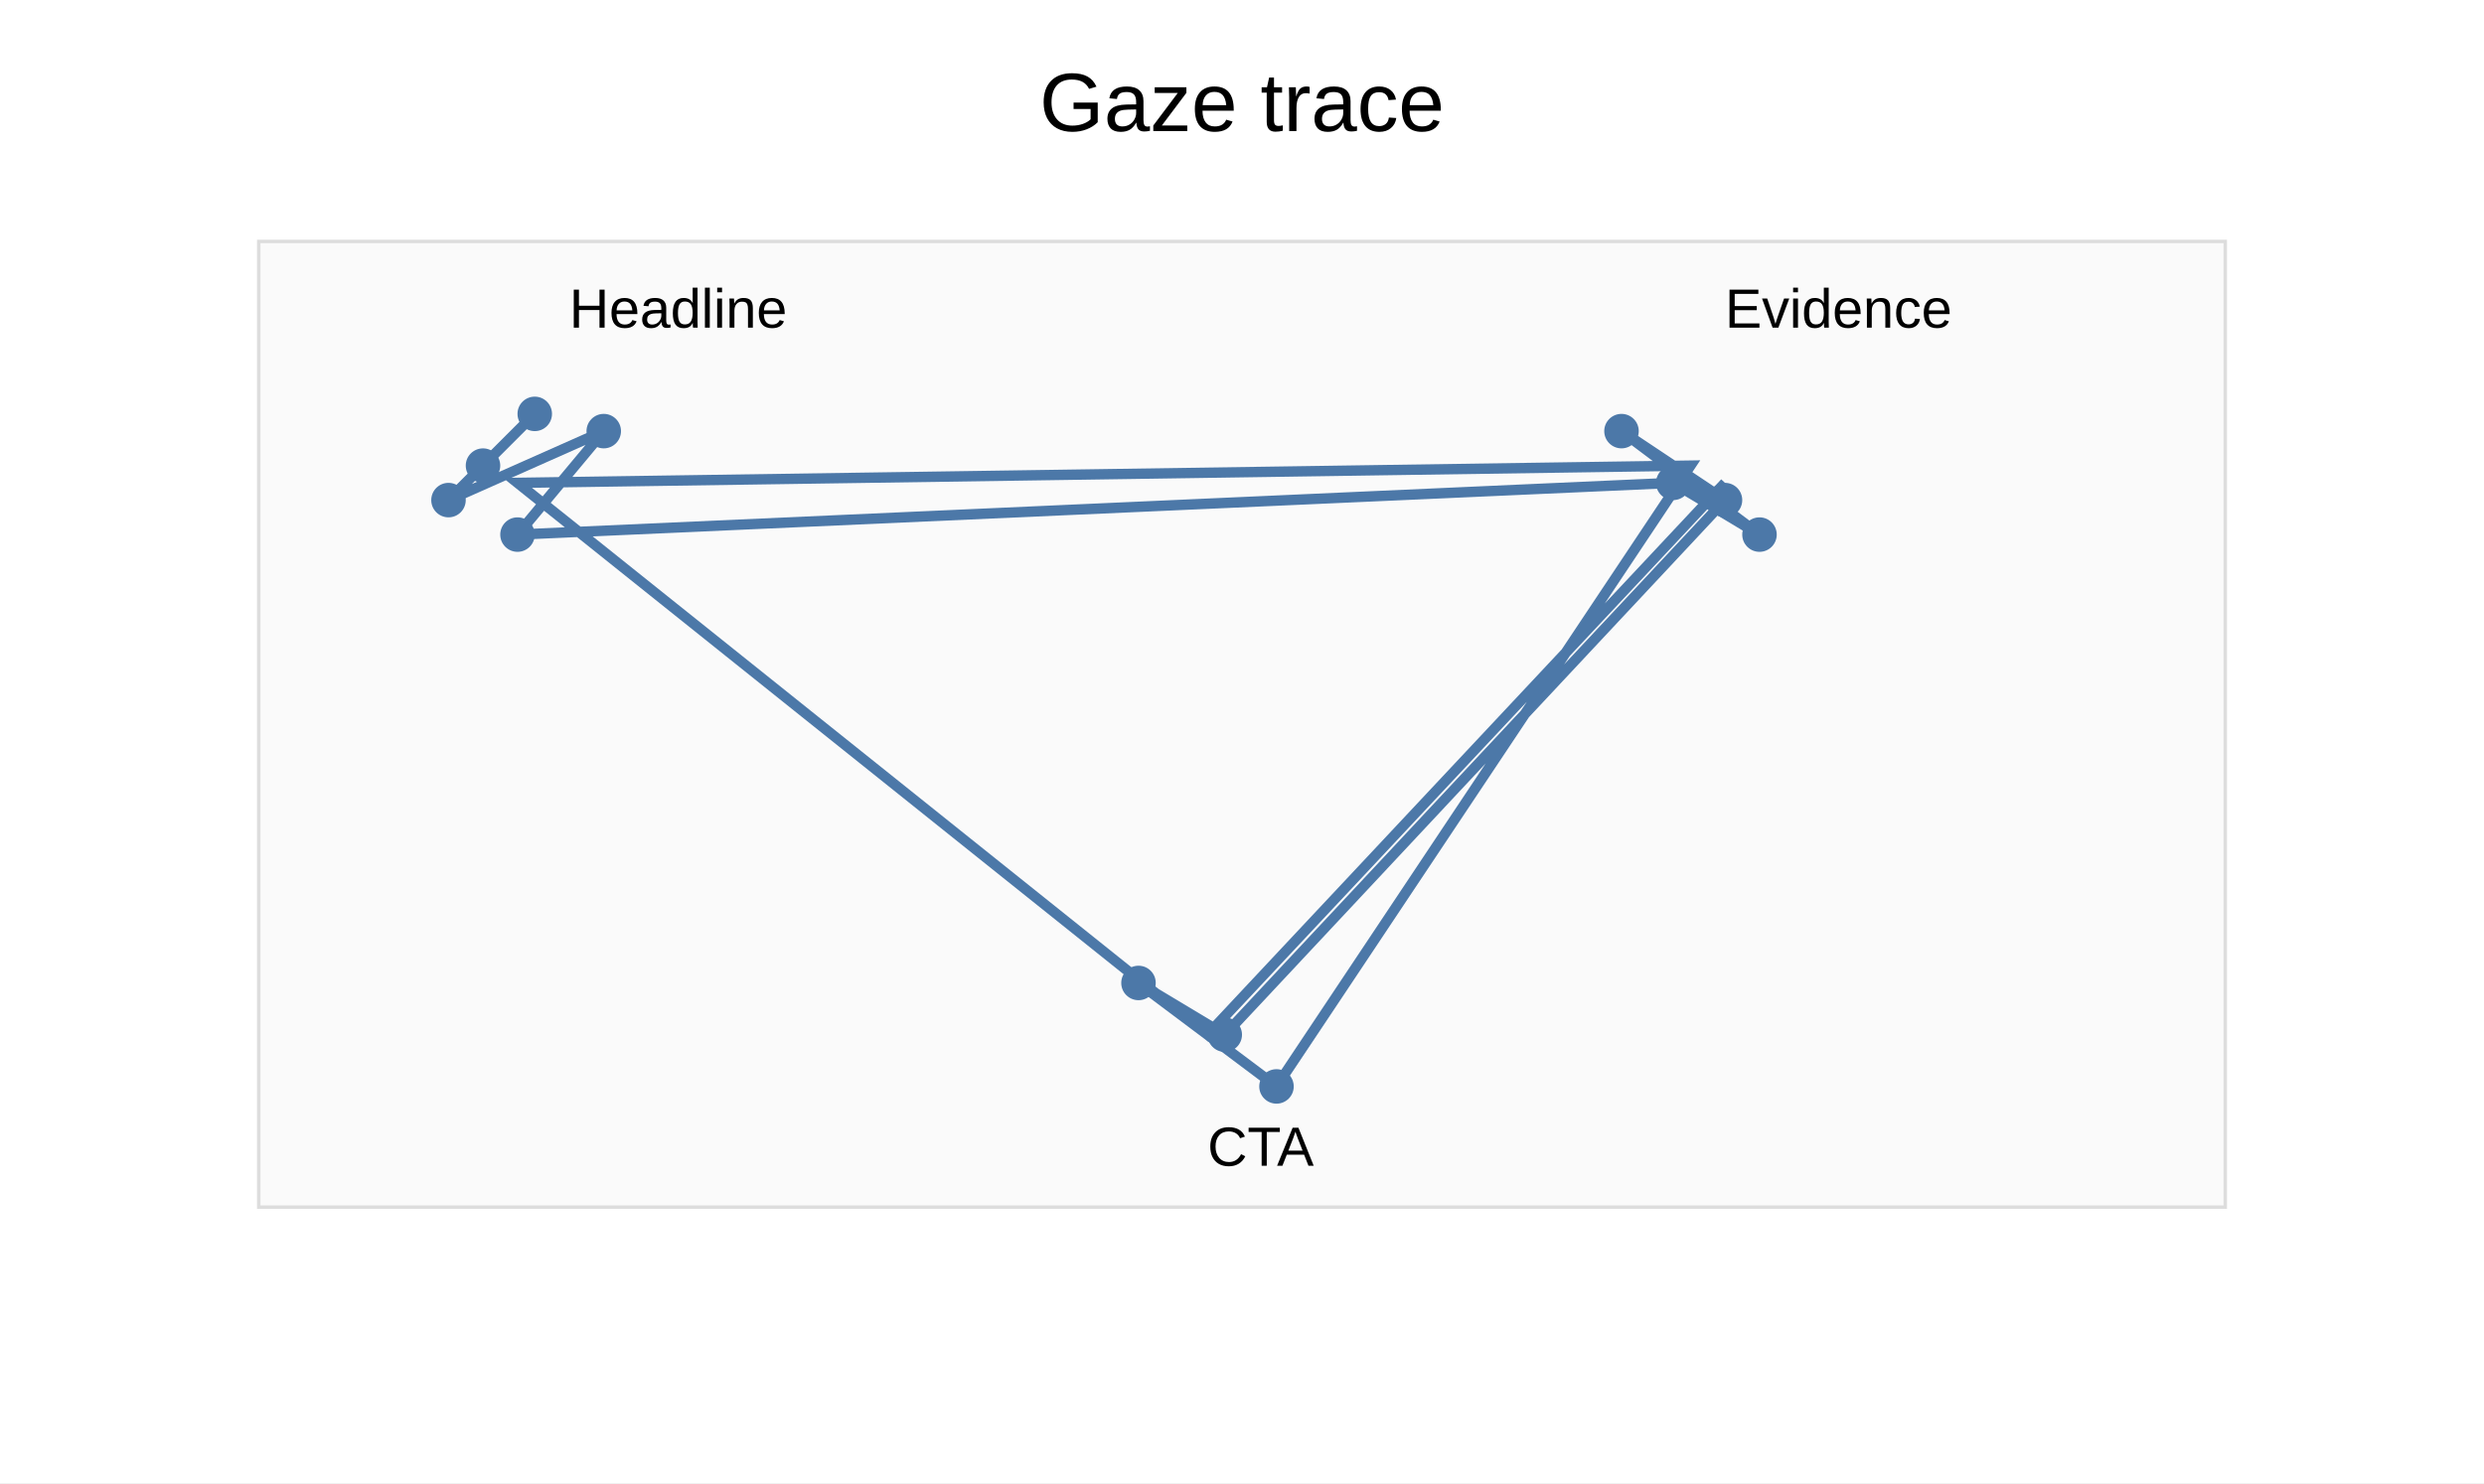
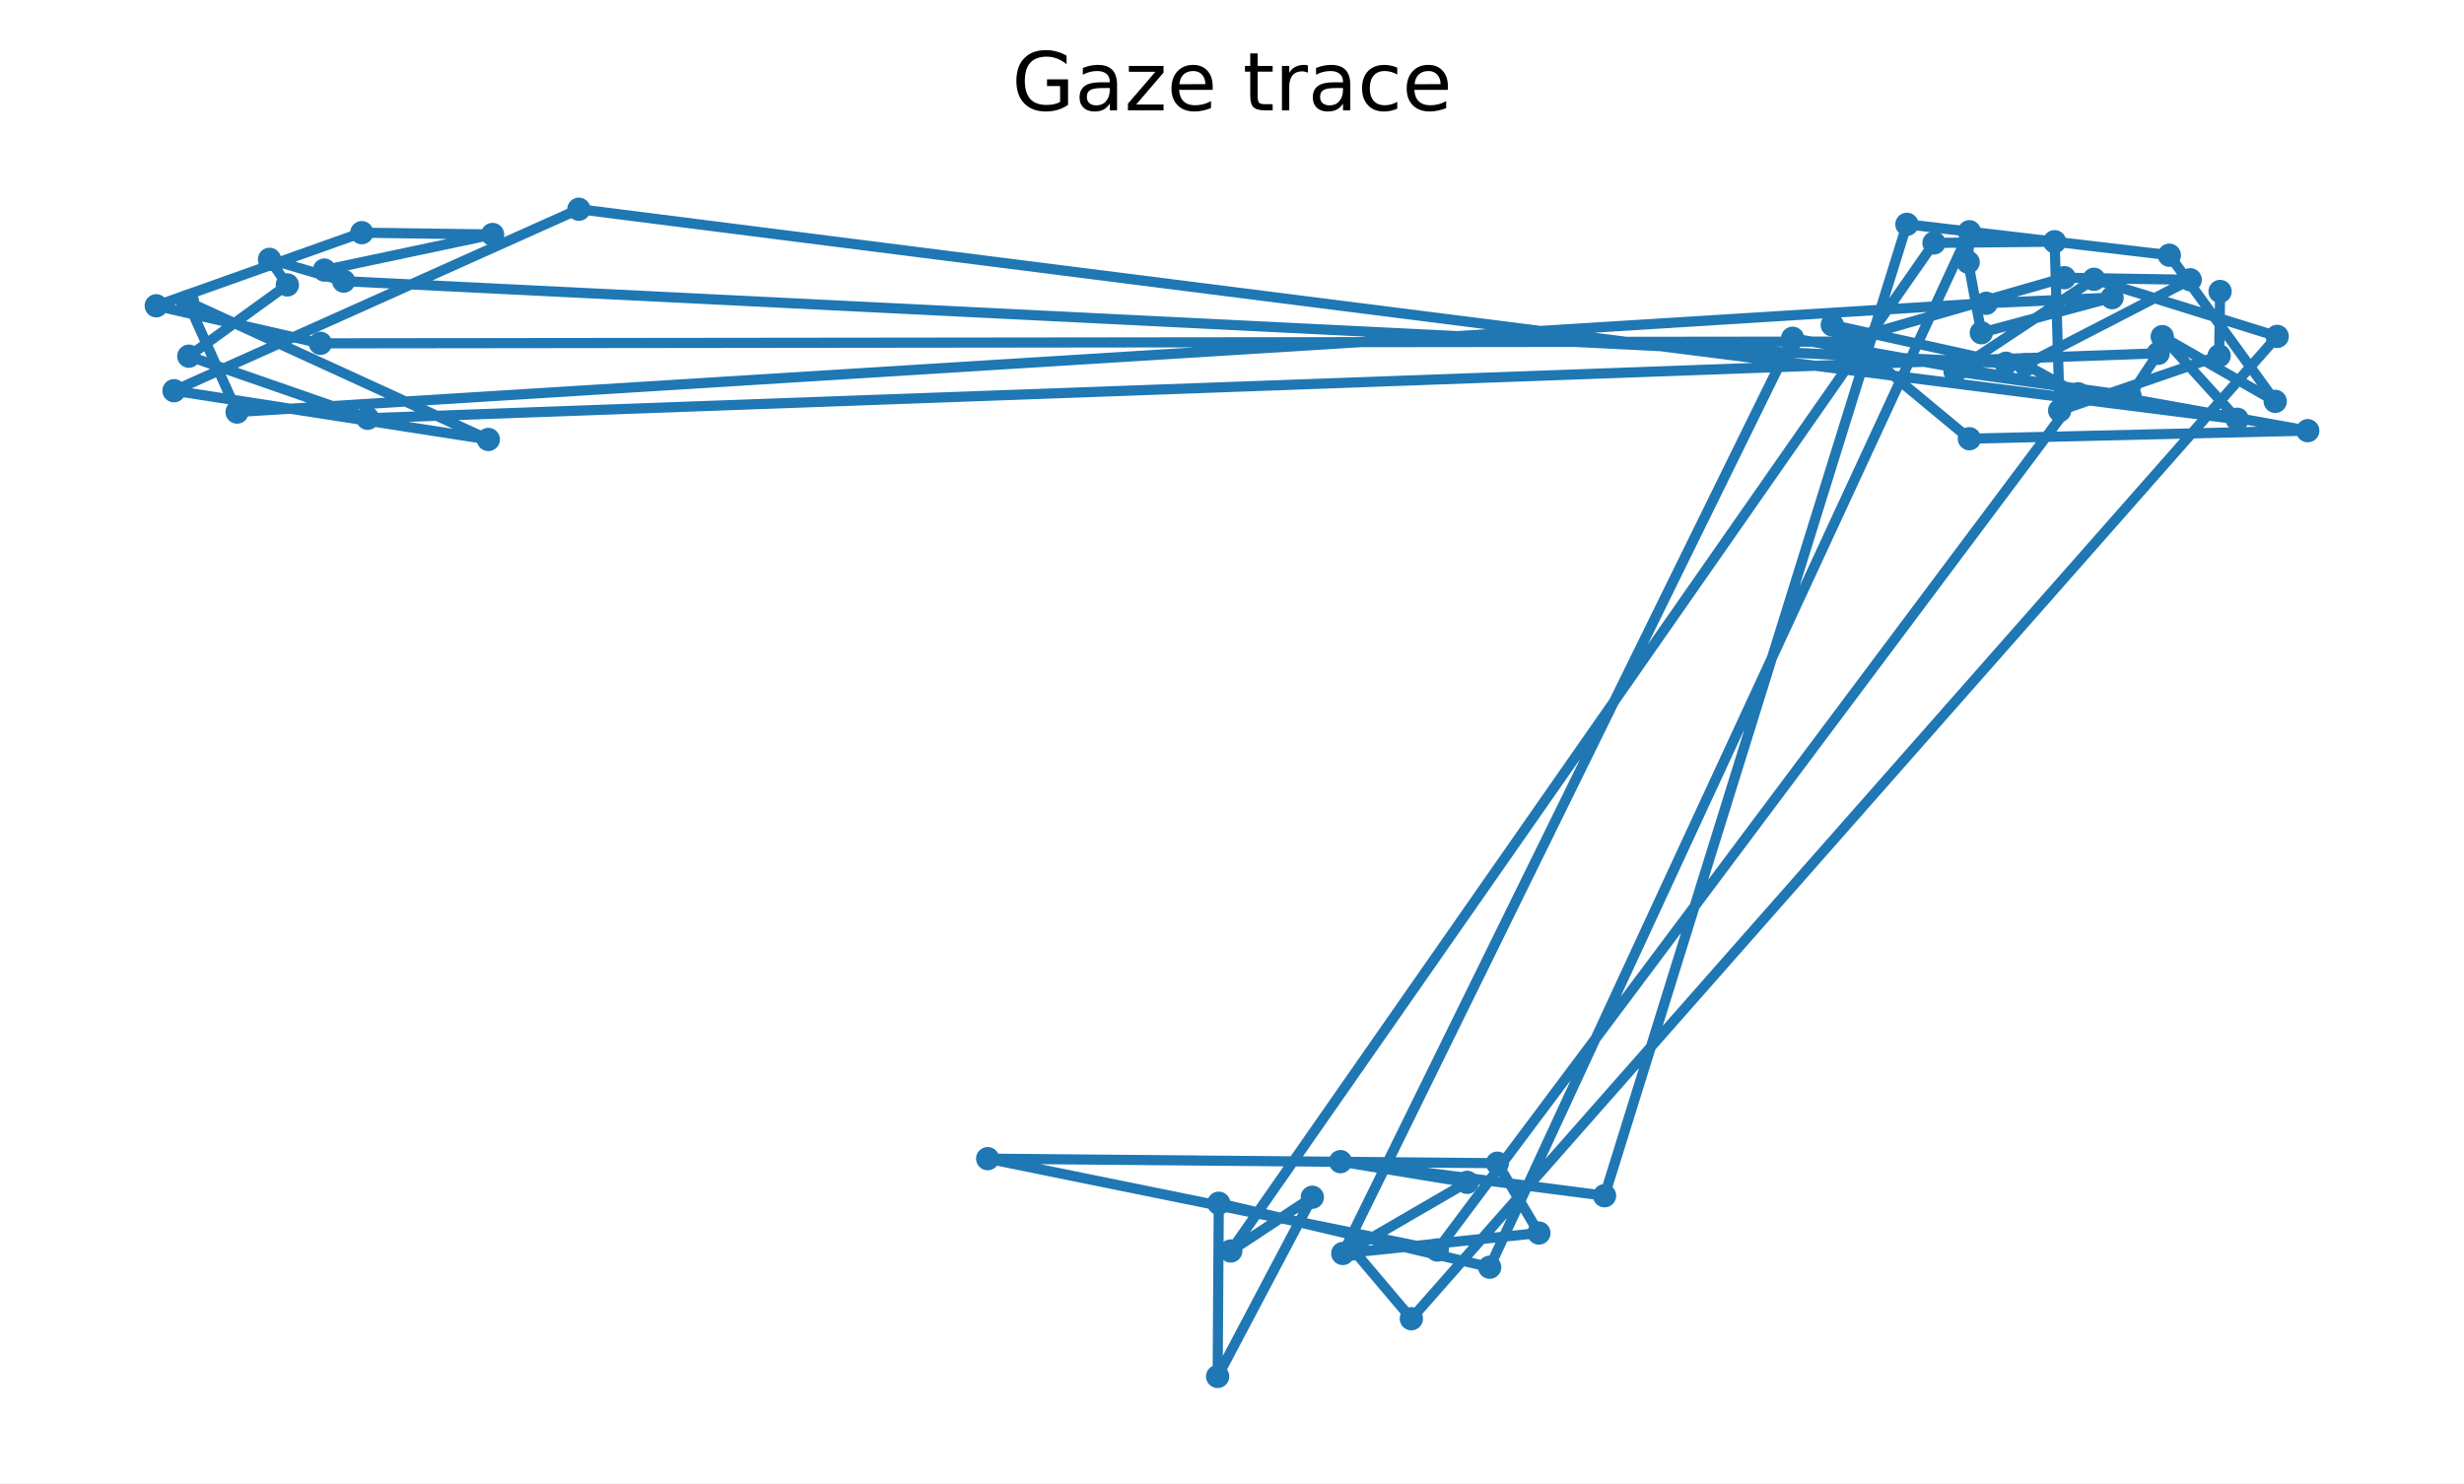
- <svg xmlns="http://www.w3.org/2000/svg" width="720" height="430" viewBox="0 0 720 430">
-   <rect width="720" height="430" fill="white" />
-   <text x="360" y="38" text-anchor="middle" font-family="Arial" font-size="24">Gaze trace</text>
-   <rect x="75" y="70" width="570" height="280" fill="#fafafa" stroke="#ddd" />
-   <polyline points="140,135 155,120 130,145 175,125 150,155 485,140 510,155 470,125 500,145 355,300 330,285 370,315 490,135 150,140 350,300 500,140" fill="none" stroke="#4c78a8" stroke-width="3" />
-   <g fill="#4c78a8">
-     <circle cx="140" cy="135" r="5" />
-     <circle cx="155" cy="120" r="5" />
-     <circle cx="130" cy="145" r="5" />
-     <circle cx="175" cy="125" r="5" />
-     <circle cx="150" cy="155" r="5" />
-     <circle cx="485" cy="140" r="5" />
-     <circle cx="510" cy="155" r="5" />
-     <circle cx="470" cy="125" r="5" />
-     <circle cx="500" cy="145" r="5" />
-     <circle cx="355" cy="300" r="5" />
-     <circle cx="330" cy="285" r="5" />
-     <circle cx="370" cy="315" r="5" />
+ <svg xmlns="http://www.w3.org/2000/svg" xmlns:xlink="http://www.w3.org/1999/xlink" width="364.4pt" height="219.44pt" version="1.1" viewBox="0 0 364.4 219.44">
+   <defs>
+     <style type="text/css">*{stroke-linejoin: round; stroke-linecap: butt}</style>
+   </defs>
+   <path d="m0 219.44h364.4v-219.44h-364.4z" fill="#fff" />
+   <path d="m7.2 212.24h350v-189.92h-350z" fill="#fff" />
+   <defs>
+     <path id="a" d="m0 1.225c0.325 0 0.636-0.129 0.866-0.359 0.23-0.23 0.359-0.541 0.359-0.866s-0.129-0.636-0.359-0.866c-0.23-0.23-0.541-0.359-0.866-0.359s-0.636 0.129-0.866 0.359c-0.23 0.23-0.359 0.541-0.359 0.866s0.129 0.636 0.359 0.866c0.23 0.23 0.541 0.359 0.866 0.359z" stroke="#1f77b4" />
+   </defs>
+   <g clip-path="url(#b)" fill="#1f77b4" stroke="#1f77b4">
+     <use x="47.972" y="39.95" xlink:href="#a" />
+     <use x="72.848" y="34.686" xlink:href="#a" />
+     <use x="53.506" y="34.42" xlink:href="#a" />
+     <use x="23.109" y="45.233" xlink:href="#a" />
+     <use x="47.382" y="50.786" xlink:href="#a" />
+     <use x="272.533" y="50.529" xlink:href="#a" />
+     <use x="305.299" y="41.078" xlink:href="#a" />
+     <use x="323.911" y="41.383" xlink:href="#a" />
+     <use x="299.562" y="53.95" xlink:href="#a" />
+     <use x="307.355" y="58.26" xlink:href="#a" />
+     <use x="212.56" y="184.904" xlink:href="#a" />
+     <use x="146.069" y="171.391" xlink:href="#a" />
+     <use x="221.447" y="172.062" xlink:href="#a" />
+     <use x="227.589" y="182.391" xlink:href="#a" />
+     <use x="198.583" y="185.416" xlink:href="#a" />
+     <use x="265.109" y="50.037" xlink:href="#a" />
+     <use x="341.291" y="63.705" xlink:href="#a" />
+     <use x="291.25" y="64.897" xlink:href="#a" />
+     <use x="270.976" y="48.066" xlink:href="#a" />
+     <use x="296.663" y="53.73" xlink:href="#a" />
+     <use x="50.825" y="41.587" xlink:href="#a" />
+     <use x="39.859" y="38.365" xlink:href="#a" />
+     <use x="42.495" y="42.144" xlink:href="#a" />
+     <use x="27.925" y="52.69" xlink:href="#a" />
+     <use x="54.371" y="61.875" xlink:href="#a" />
+     <use x="319.172" y="52.266" xlink:href="#a" />
+     <use x="315.01" y="58.566" xlink:href="#a" />
+     <use x="289.135" y="54.941" xlink:href="#a" />
+     <use x="309.676" y="41.313" xlink:href="#a" />
+     <use x="336.776" y="49.76" xlink:href="#a" />
+     <use x="208.725" y="195.063" xlink:href="#a" />
+     <use x="200.004" y="184.753" xlink:href="#a" />
+     <use x="216.978" y="174.895" xlink:href="#a" />
+     <use x="198.243" y="171.833" xlink:href="#a" />
+     <use x="237.295" y="176.873" xlink:href="#a" />
+     <use x="282.011" y="33.185" xlink:href="#a" />
+     <use x="320.822" y="37.752" xlink:href="#a" />
+     <use x="336.481" y="59.372" xlink:href="#a" />
+     <use x="319.775" y="49.791" xlink:href="#a" />
+     <use x="330.864" y="62.017" xlink:href="#a" />
+     <use x="85.61" y="30.951" xlink:href="#a" />
+     <use x="25.736" y="57.795" xlink:href="#a" />
+     <use x="72.219" y="65.008" xlink:href="#a" />
+     <use x="27.73" y="44.633" xlink:href="#a" />
+     <use x="35.063" y="60.952" xlink:href="#a" />
+     <use x="293.747" y="44.861" xlink:href="#a" />
+     <use x="312.355" y="44.031" xlink:href="#a" />
+     <use x="293.017" y="49.22" xlink:href="#a" />
+     <use x="291.071" y="38.791" xlink:href="#a" />
+     <use x="291.25" y="34.279" xlink:href="#a" />
+     <use x="220.31" y="187.446" xlink:href="#a" />
+     <use x="180.242" y="177.988" xlink:href="#a" />
+     <use x="180.077" y="203.605" xlink:href="#a" />
+     <use x="194.078" y="177.097" xlink:href="#a" />
+     <use x="182.02" y="185.047" xlink:href="#a" />
+     <use x="286.02" y="35.933" xlink:href="#a" />
+     <use x="303.856" y="35.754" xlink:href="#a" />
+     <use x="304.604" y="60.726" xlink:href="#a" />
+     <use x="328.191" y="52.624" xlink:href="#a" />
+     <use x="328.327" y="43.116" xlink:href="#a" />
  </g>
-   <text x="165" y="95" font-family="Arial" font-size="16">Headline</text>
-   <text x="500" y="95" font-family="Arial" font-size="16">Evidence</text>
-   <text x="350" y="338" font-family="Arial" font-size="16">CTA</text>
+   <path d="m47.972 39.95 24.877-5.264-19.342-0.266-30.397 10.813 24.273 5.553 225.15-0.257 32.767-9.45 18.612 0.305-24.35 12.568 7.794 4.31-94.795 126.64-66.491-13.513 75.379 0.671 6.141 10.329-29.006 3.025 66.527-135.38 76.182 13.667-50.041 1.192-20.274-16.831 25.687 5.664-245.84-12.143-10.966-3.223 2.636 3.78-14.57 10.546 26.447 9.185 264.8-9.609-4.162 6.3-25.874-3.626 20.541-13.627 27.1 8.447-128.05 145.3-8.721-10.309 16.974-9.858-18.735-3.062 39.052 5.04 44.716-143.69 38.811 4.567 15.659 21.62-16.706-9.581 11.089 12.226-245.25-31.066-59.874 26.845 46.482 7.212-44.488-20.375 7.333 16.319 258.68-16.091 18.608-0.829-19.338 5.188-1.946-10.429 0.179-4.512-70.94 153.17-40.068-9.459-0.164 25.618 14.001-26.508-12.058 7.949 104-149.11 17.836-0.179 0.748 24.973 23.587-8.102 0.136-9.508" clip-path="url(#b)" fill="none" stroke="#1f77b4" stroke-linecap="square" stroke-width="1.5" />
+   <text transform="rotate(-0 182.2 16.318)" x="182.2" y="16.318" font-family="'DejaVu Sans', 'Bitstream Vera Sans', 'Computer Modern Sans Serif', 'Lucida Grande', 'Verdana', 'Geneva', 'Lucid', 'Arial', 'Helvetica', 'Avant Garde', sans-serif" font-size="12px" text-anchor="middle">Gaze trace</text>
+   <defs>
+     <clipPath id="b">
+       <rect x="7.2" y="22.318" width="350" height="189.92" />
+     </clipPath>
+   </defs>
</svg>
